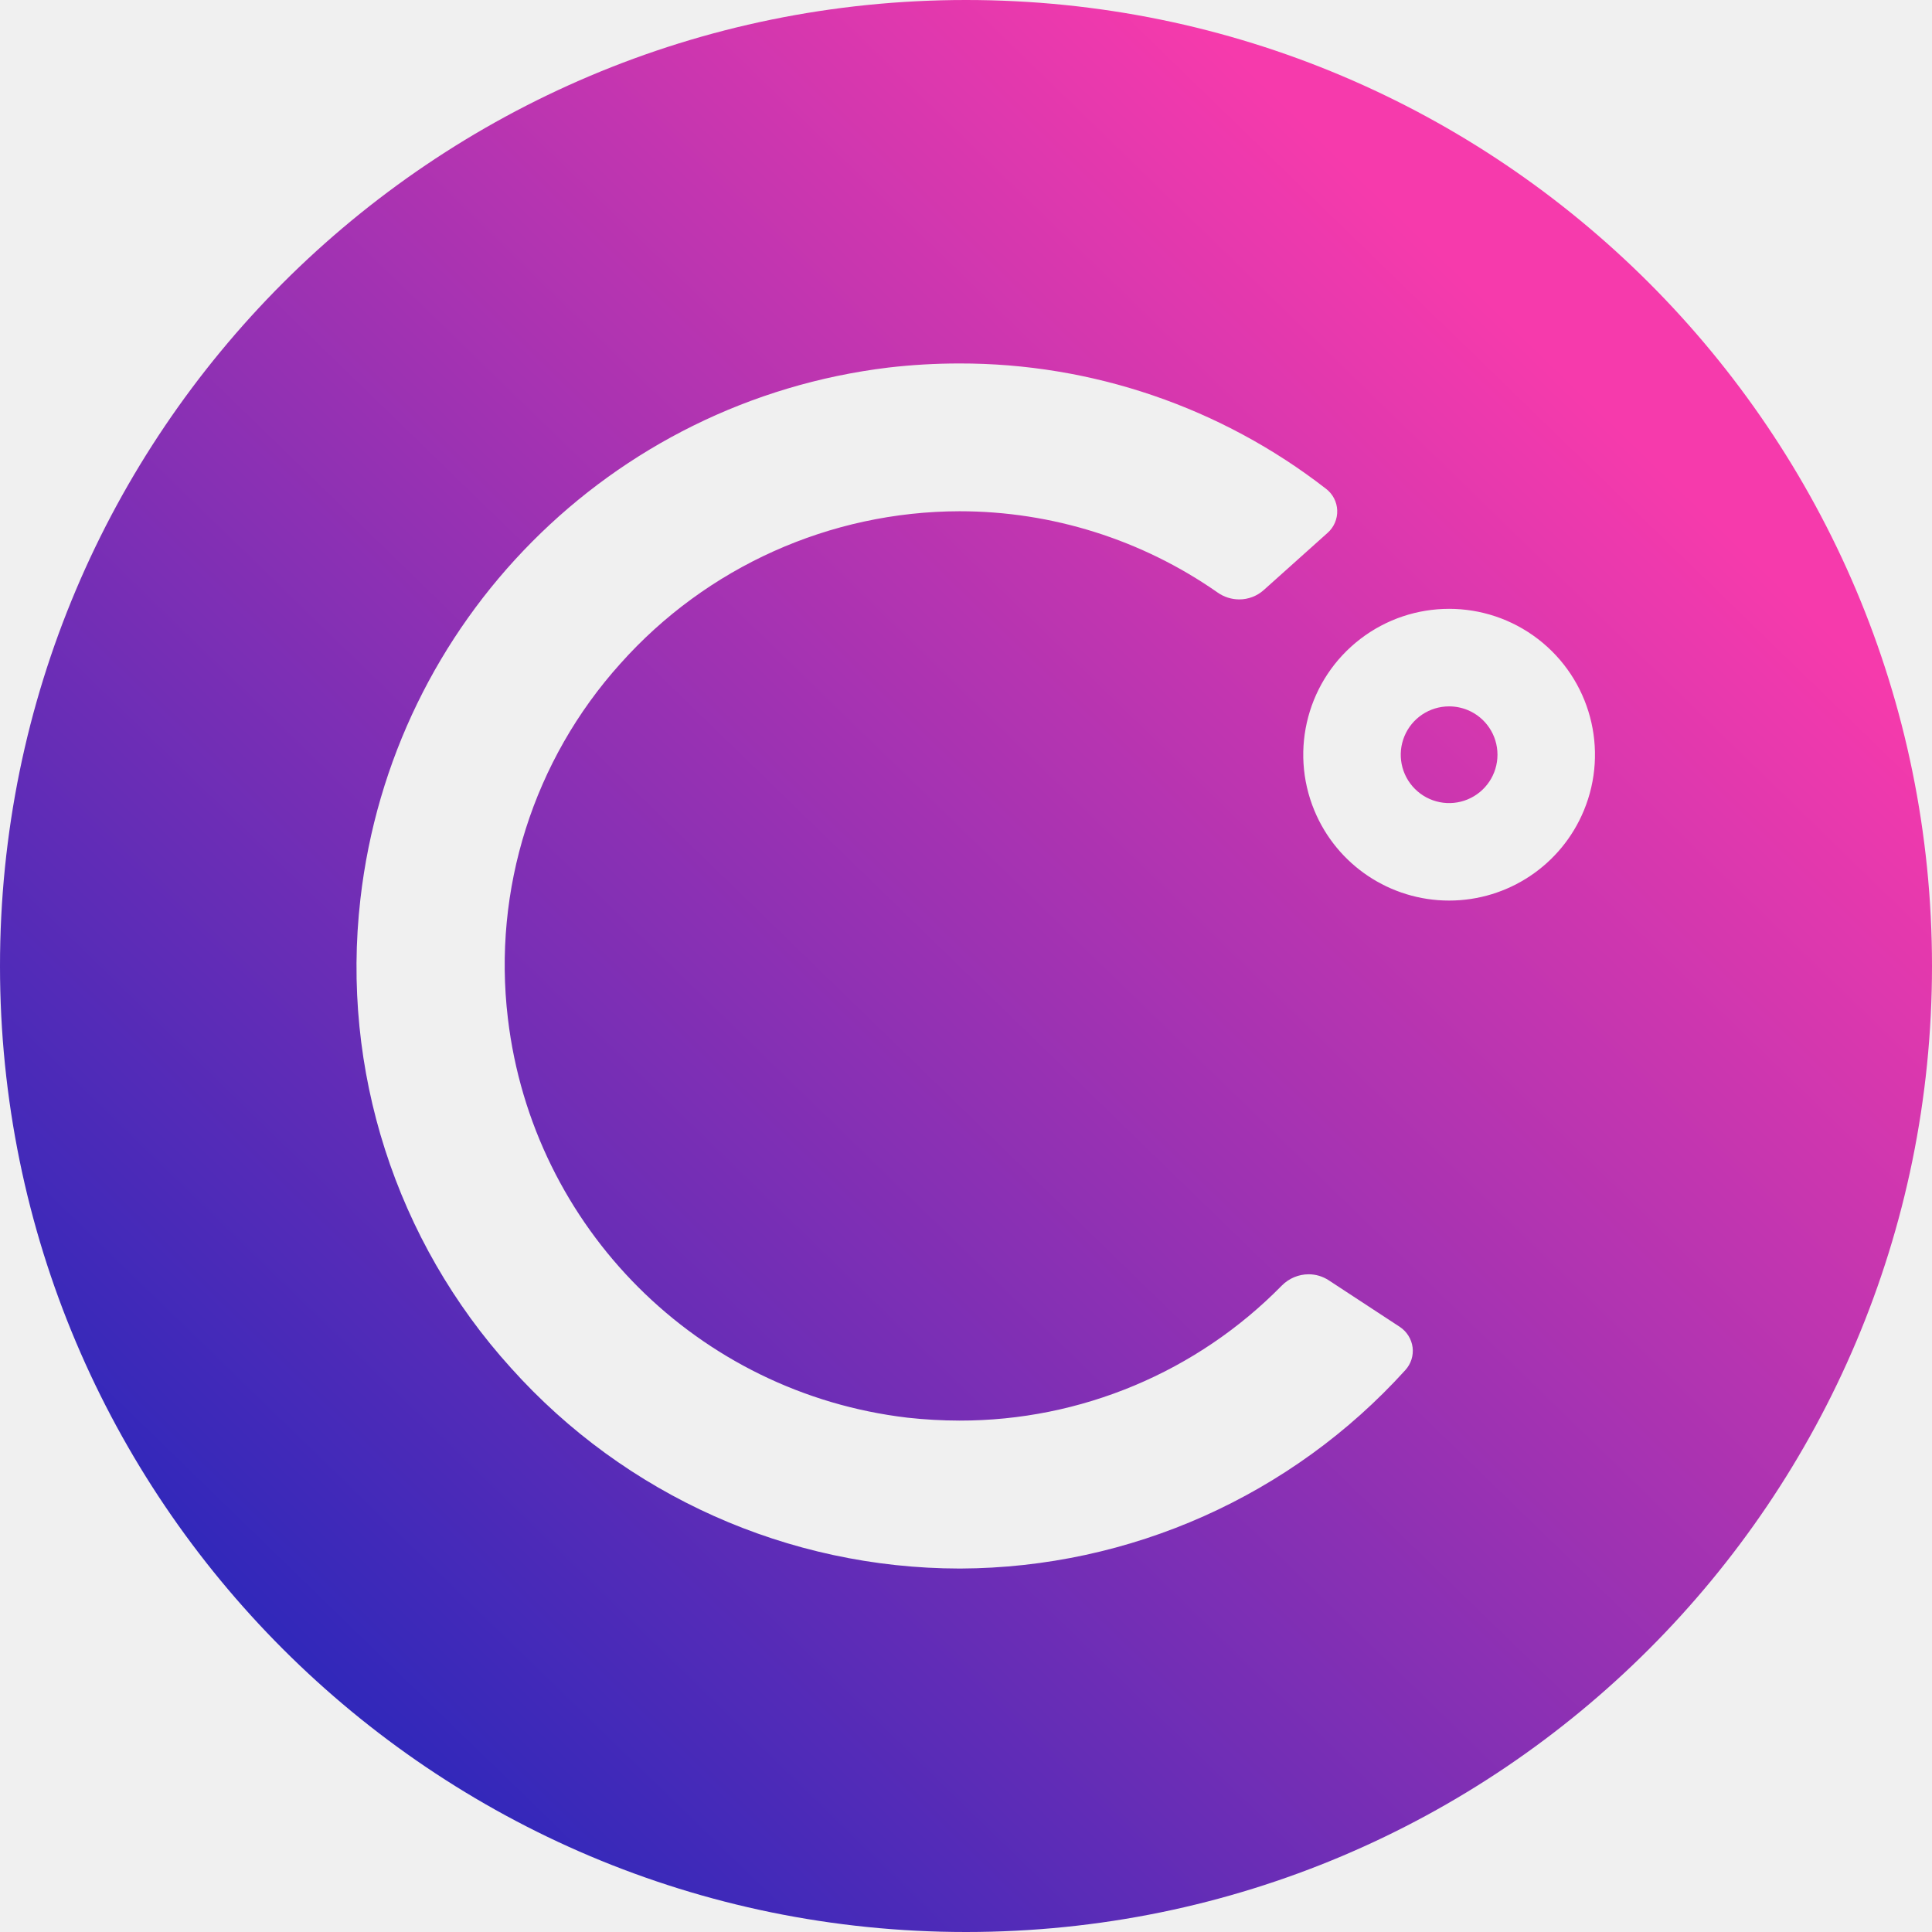
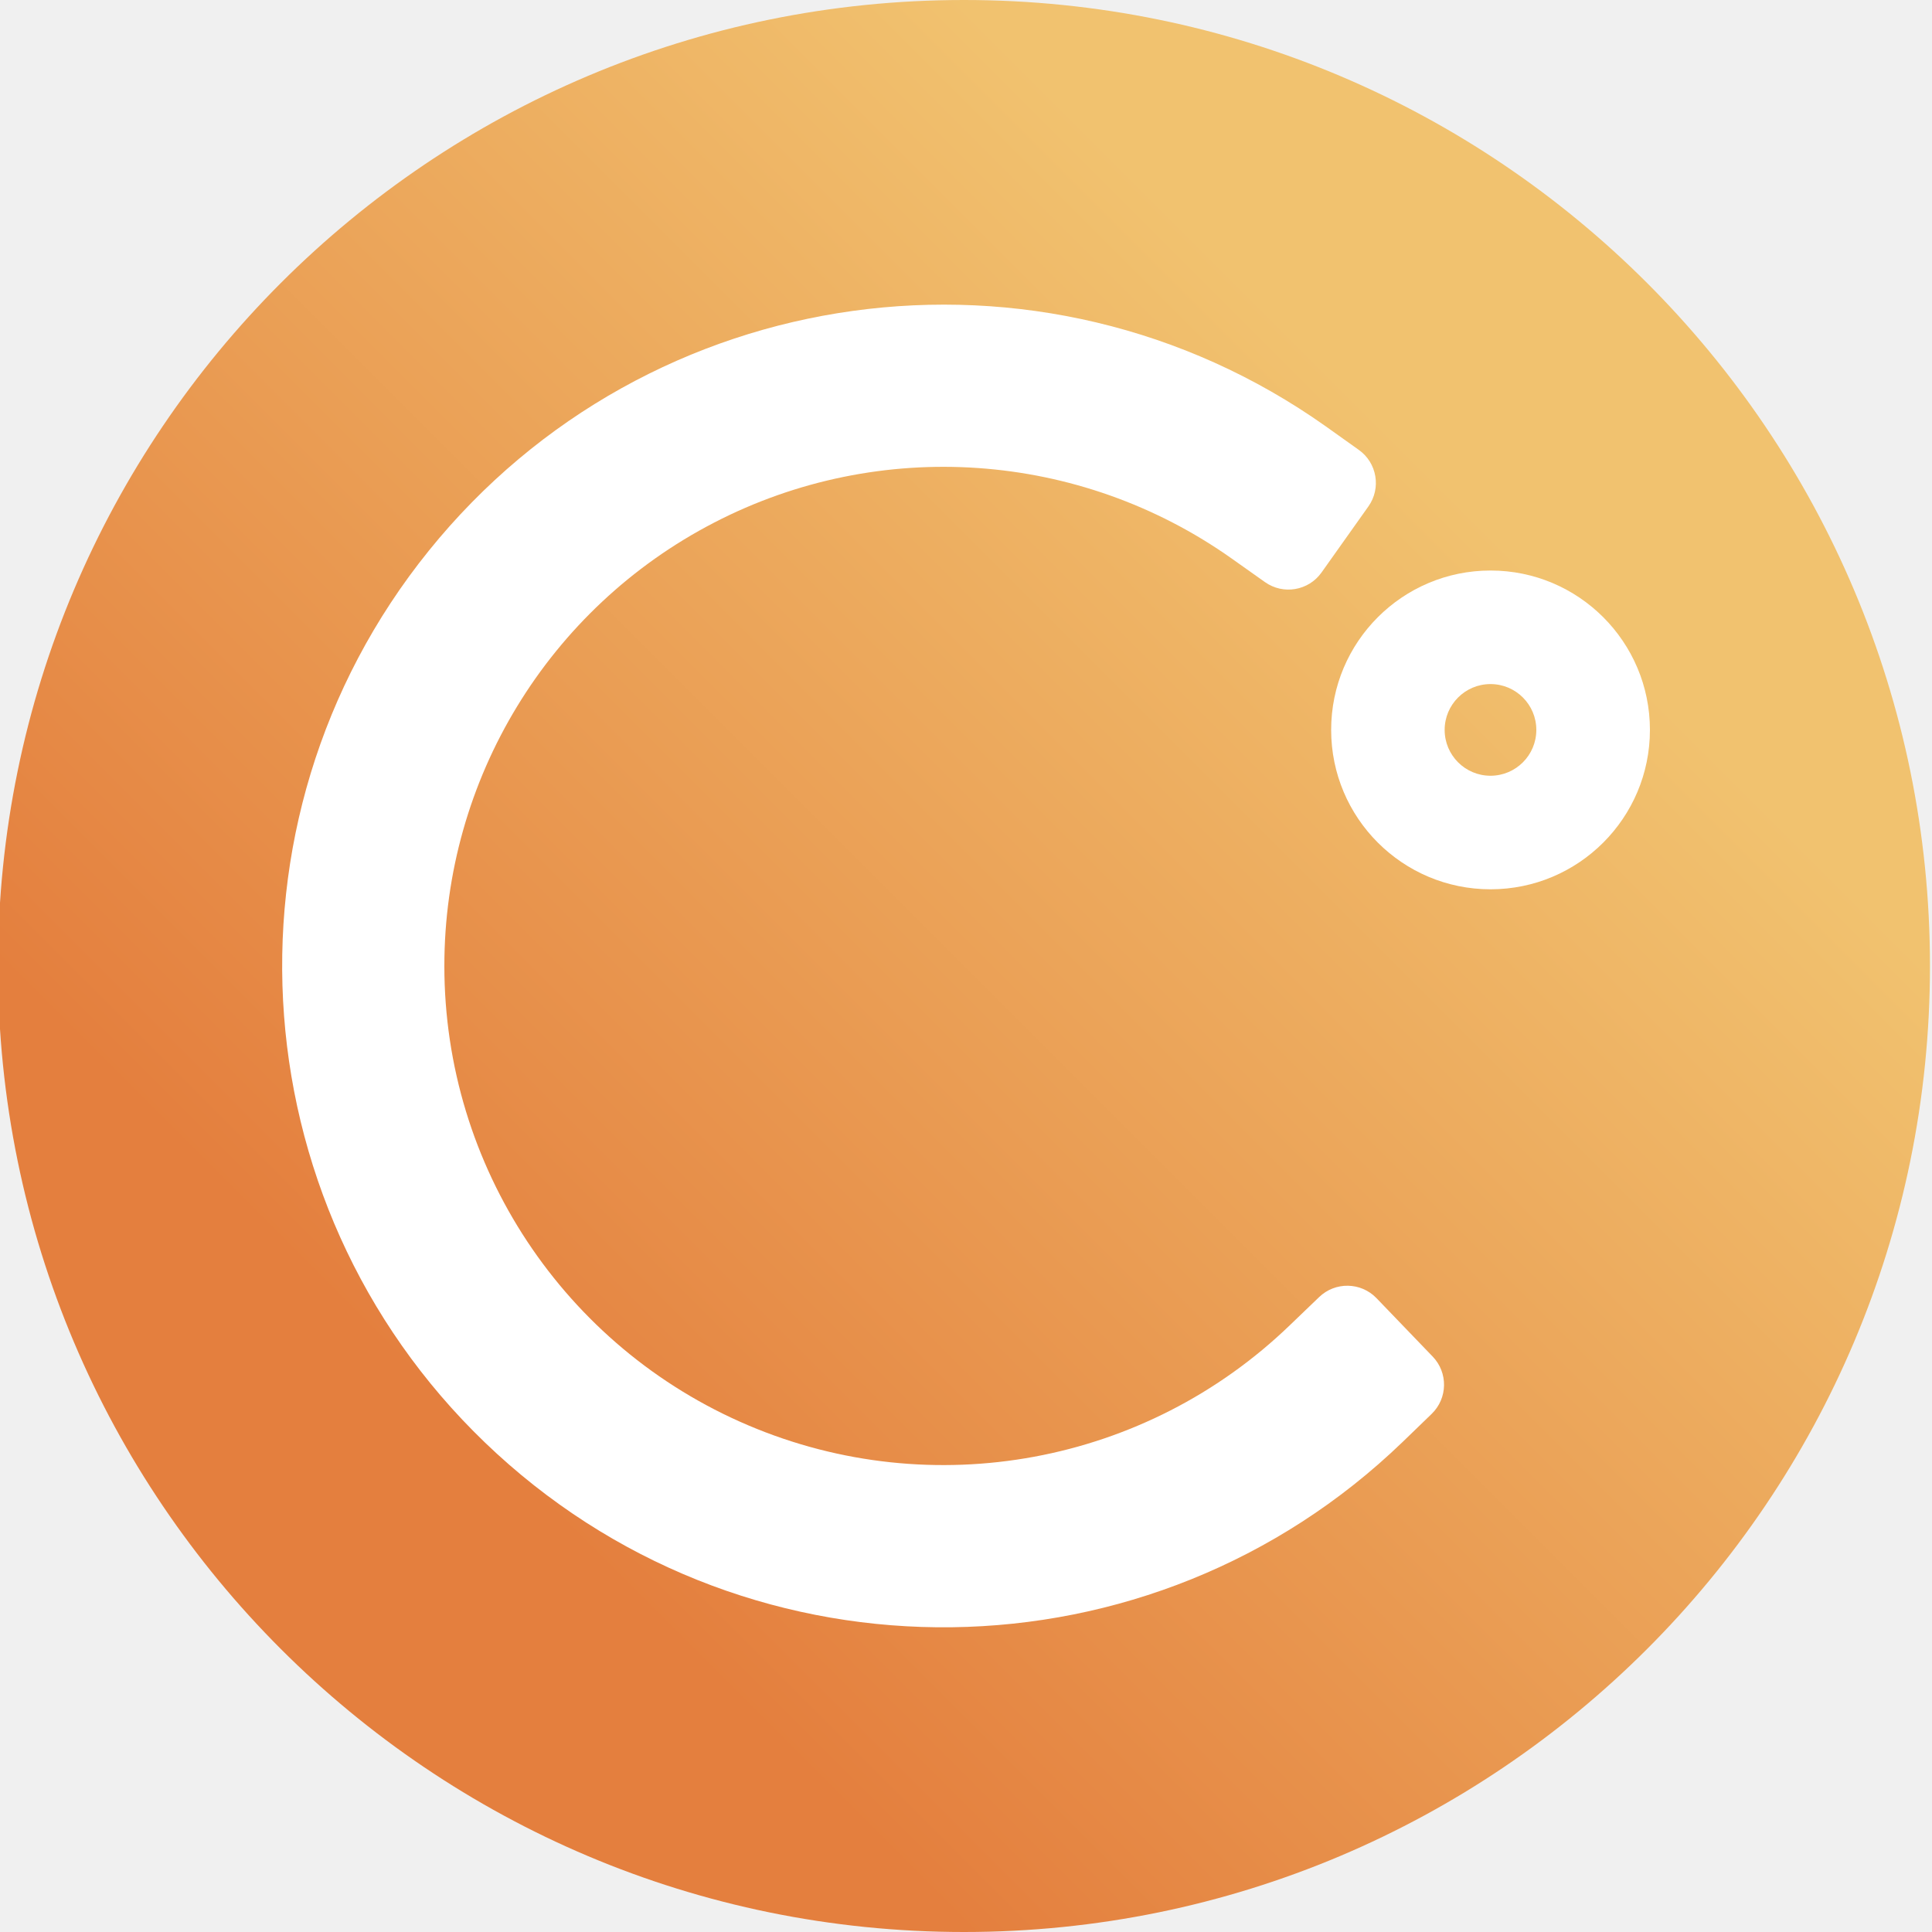
- <svg xmlns="http://www.w3.org/2000/svg" fill="none" viewBox="0 0 166 166">
-   <path fill="url(#celsius-network_svg__a)" d="M124.51 60.693a4.153 4.153 0 0 0-2.937 7.092 4.154 4.154 0 0 0 7.092-2.938 4.15 4.15 0 0 0-2.564-3.84 4.2 4.2 0 0 0-1.591-.314M82.993 0a83 83 0 1 0 .014 166 83 83 0 0 0-.014-166m37.753 117.723a51.85 51.85 0 0 1-38.217 17.048h-.095a51.84 51.84 0 0 1-38.527-17.23A51.3 51.3 0 0 1 30.966 77.25a51.95 51.95 0 0 1 45.388-45.671 53 53 0 0 1 6.06-.35 51.2 51.2 0 0 1 31.525 10.773 2.44 2.44 0 0 1 .956 1.851 2.46 2.46 0 0 1-.821 1.926l-5.495 4.922a3.15 3.15 0 0 1-2.1.801 3.23 3.23 0 0 1-1.852-.586 38.7 38.7 0 0 0-22.186-6.989A39.15 39.15 0 0 0 53.3 57.023a38.7 38.7 0 0 0-9.662 30.481 39.19 39.19 0 0 0 34.34 34.306q2.227.245 4.47.249a38.72 38.72 0 0 0 27.693-11.608 3.25 3.25 0 0 1 2.297-.963c.62 0 1.226.183 1.743.526l6.101 3.999a2.5 2.5 0 0 1 1.09 1.751 2.45 2.45 0 0 1-.626 1.959m3.764-40.345a12.53 12.53 0 0 1-11.577-7.736 12.532 12.532 0 1 1 23.154 0 12.53 12.53 0 0 1-11.577 7.736" />
+ <svg xmlns="http://www.w3.org/2000/svg" viewBox="0 0 20 20">
+   <circle cx="9.979" cy="10" r="10" fill="url(#celsius-network_svg__a)" />
+   <path fill="#fff" d="M4.6 10a5.166 5.166 0 0 1 8.152-4.217l.343.243a.42.42 0 0 0 .585-.099l.486-.685a.42.42 0 0 0-.1-.585l-.341-.243a6.846 6.846 0 1 0 .794 10.514l.302-.292a.42.42 0 0 0 .01-.593l-.582-.605a.42.42 0 0 0-.594-.01l-.302.29A5.166 5.166 0 0 1 4.6 10" />
+   <path fill="#fff" fill-rule="evenodd" d="M15.43 5.906a1.65 1.65 0 1 0 0 3.3 1.65 1.65 0 0 0 0-3.3m-.475 1.65a.474.474 0 1 1 .949 0 .474.474 0 0 1-.949 0" clip-rule="evenodd" />
  <defs>
-     <linearGradient id="celsius-network_svg__a" x1="27.443" x2="143.374" y1="143.15" y2="23.746" gradientUnits="userSpaceOnUse">
-       <stop stop-color="#3228ba" />
-       <stop offset=".927" stop-color="#f63aac" />
+     <linearGradient id="celsius-network_svg__a" x1="9.979" x2="-.021" y1="0" y2="10" gradientUnits="userSpaceOnUse">
+       <stop stop-color="#f1c26f" />
+       <stop offset="1" stop-color="#e47f3e" />
    </linearGradient>
  </defs>
</svg>
